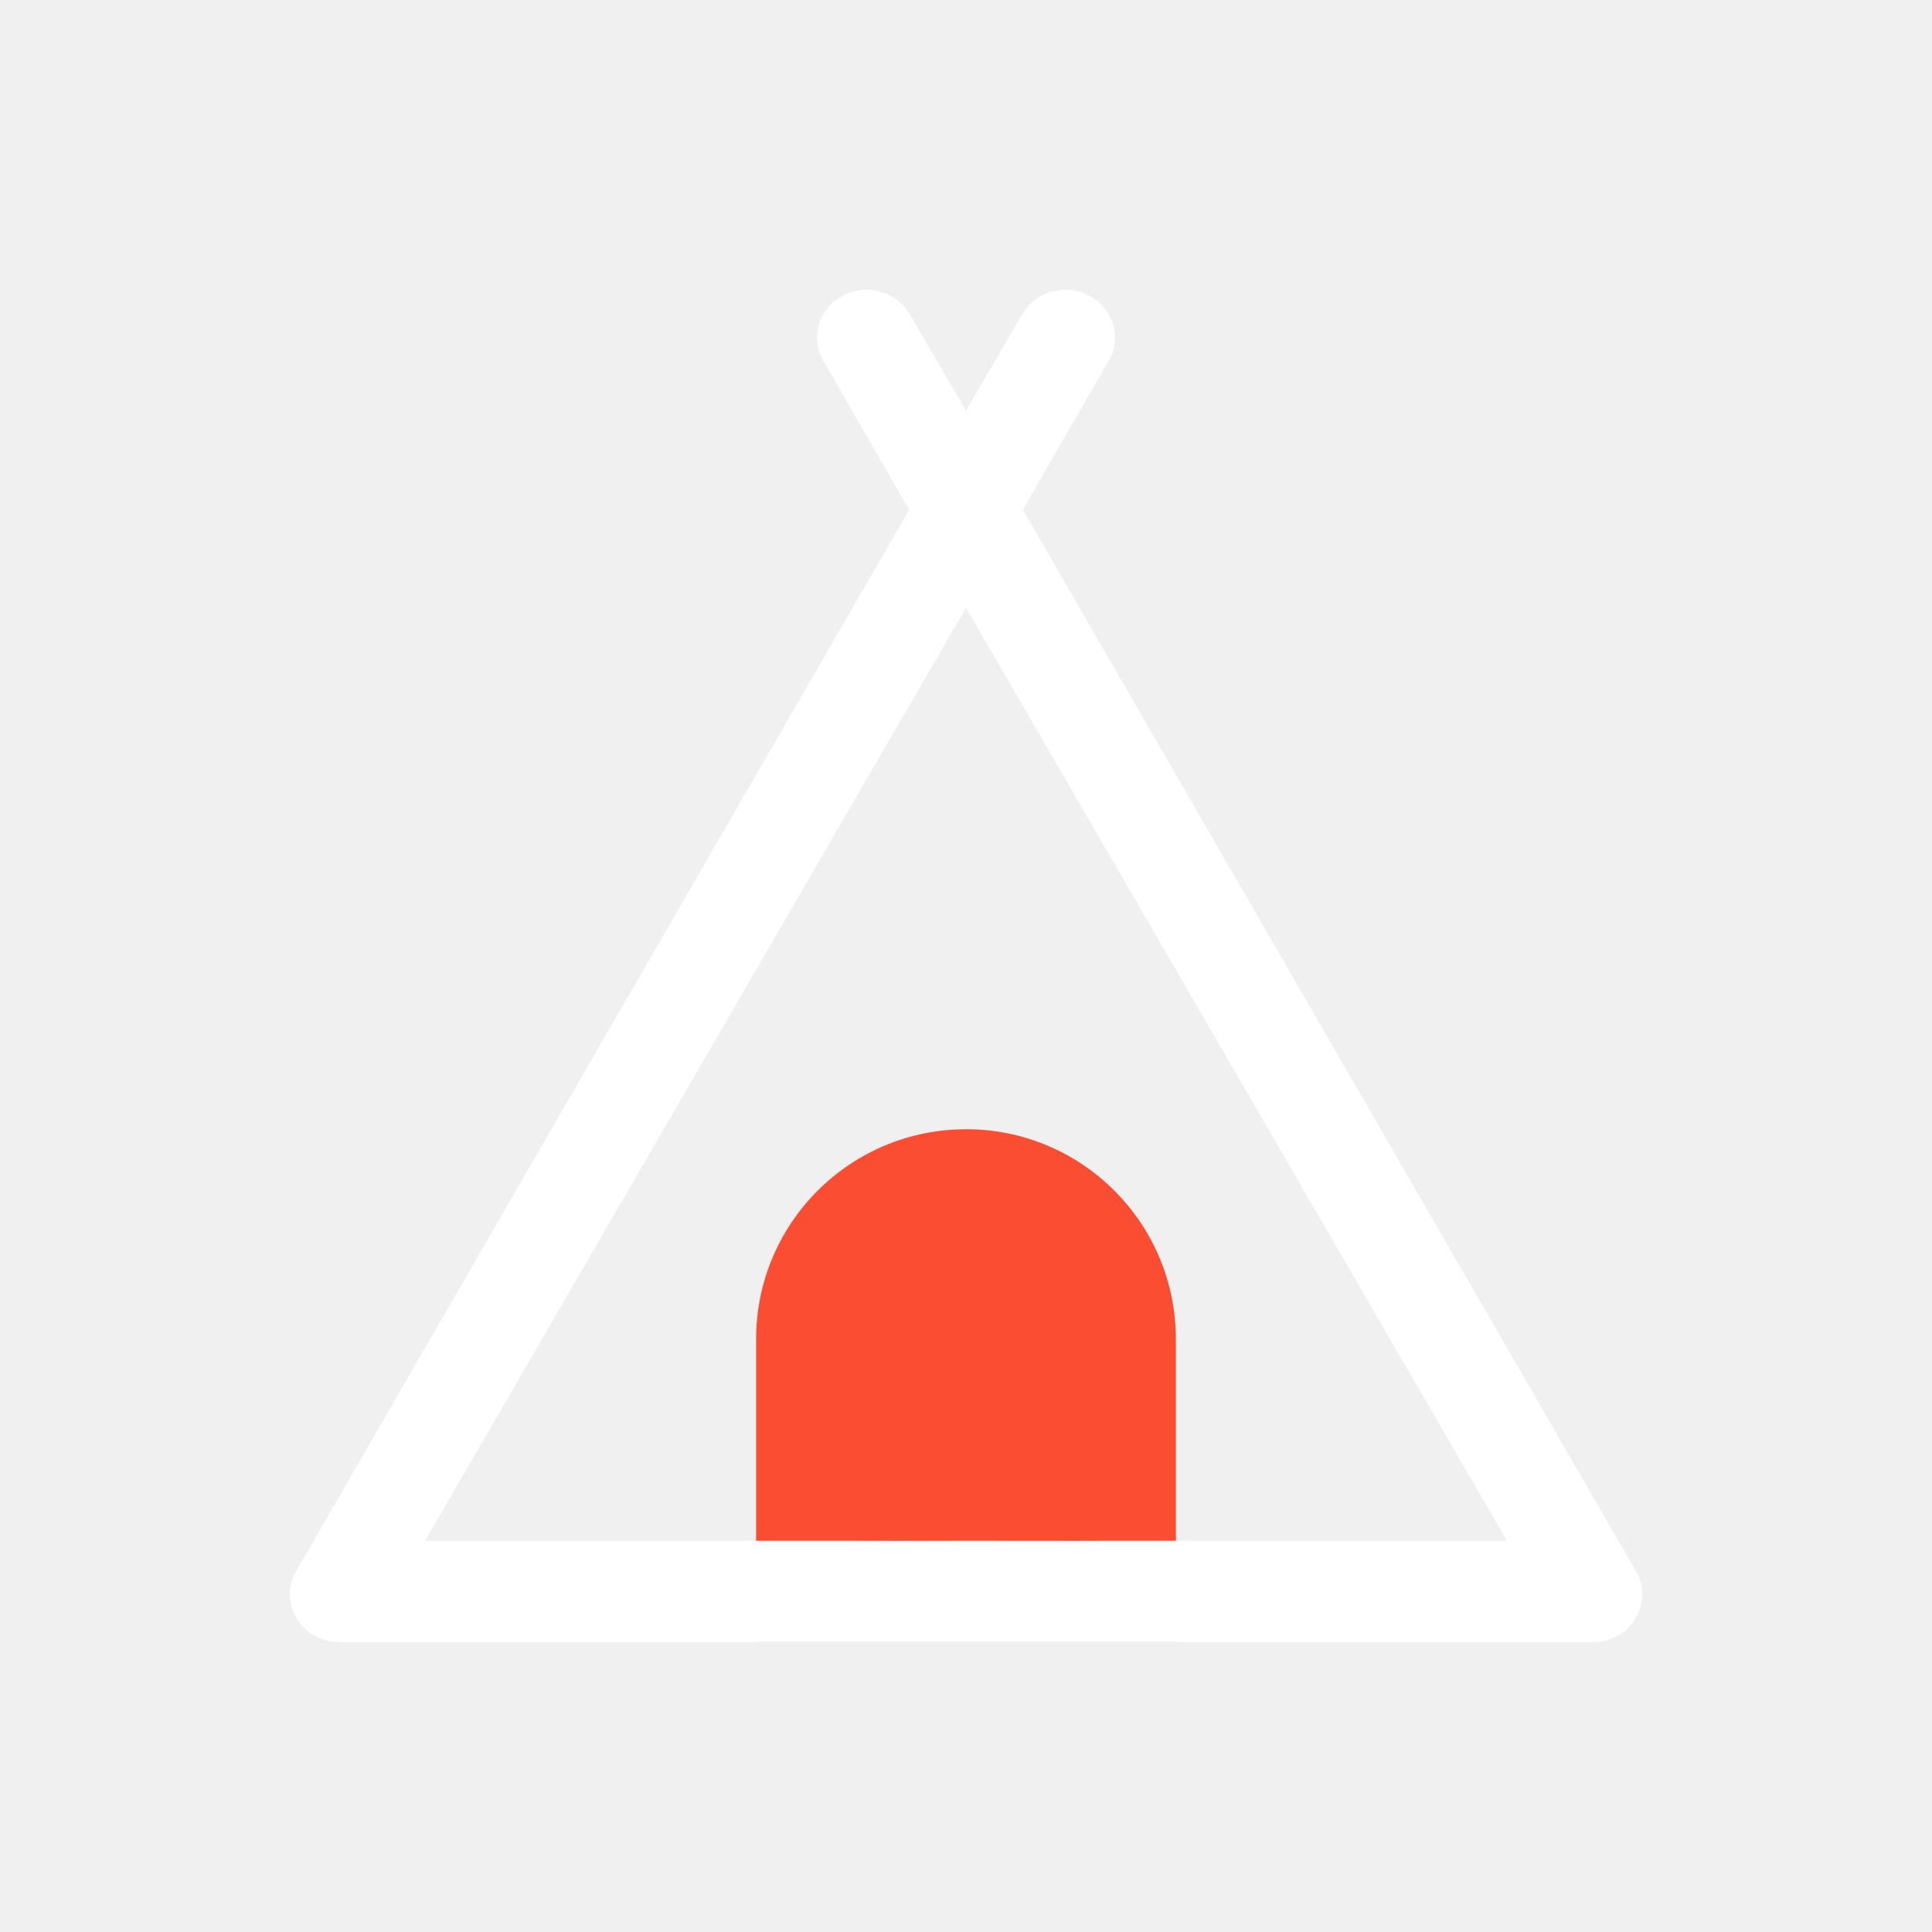
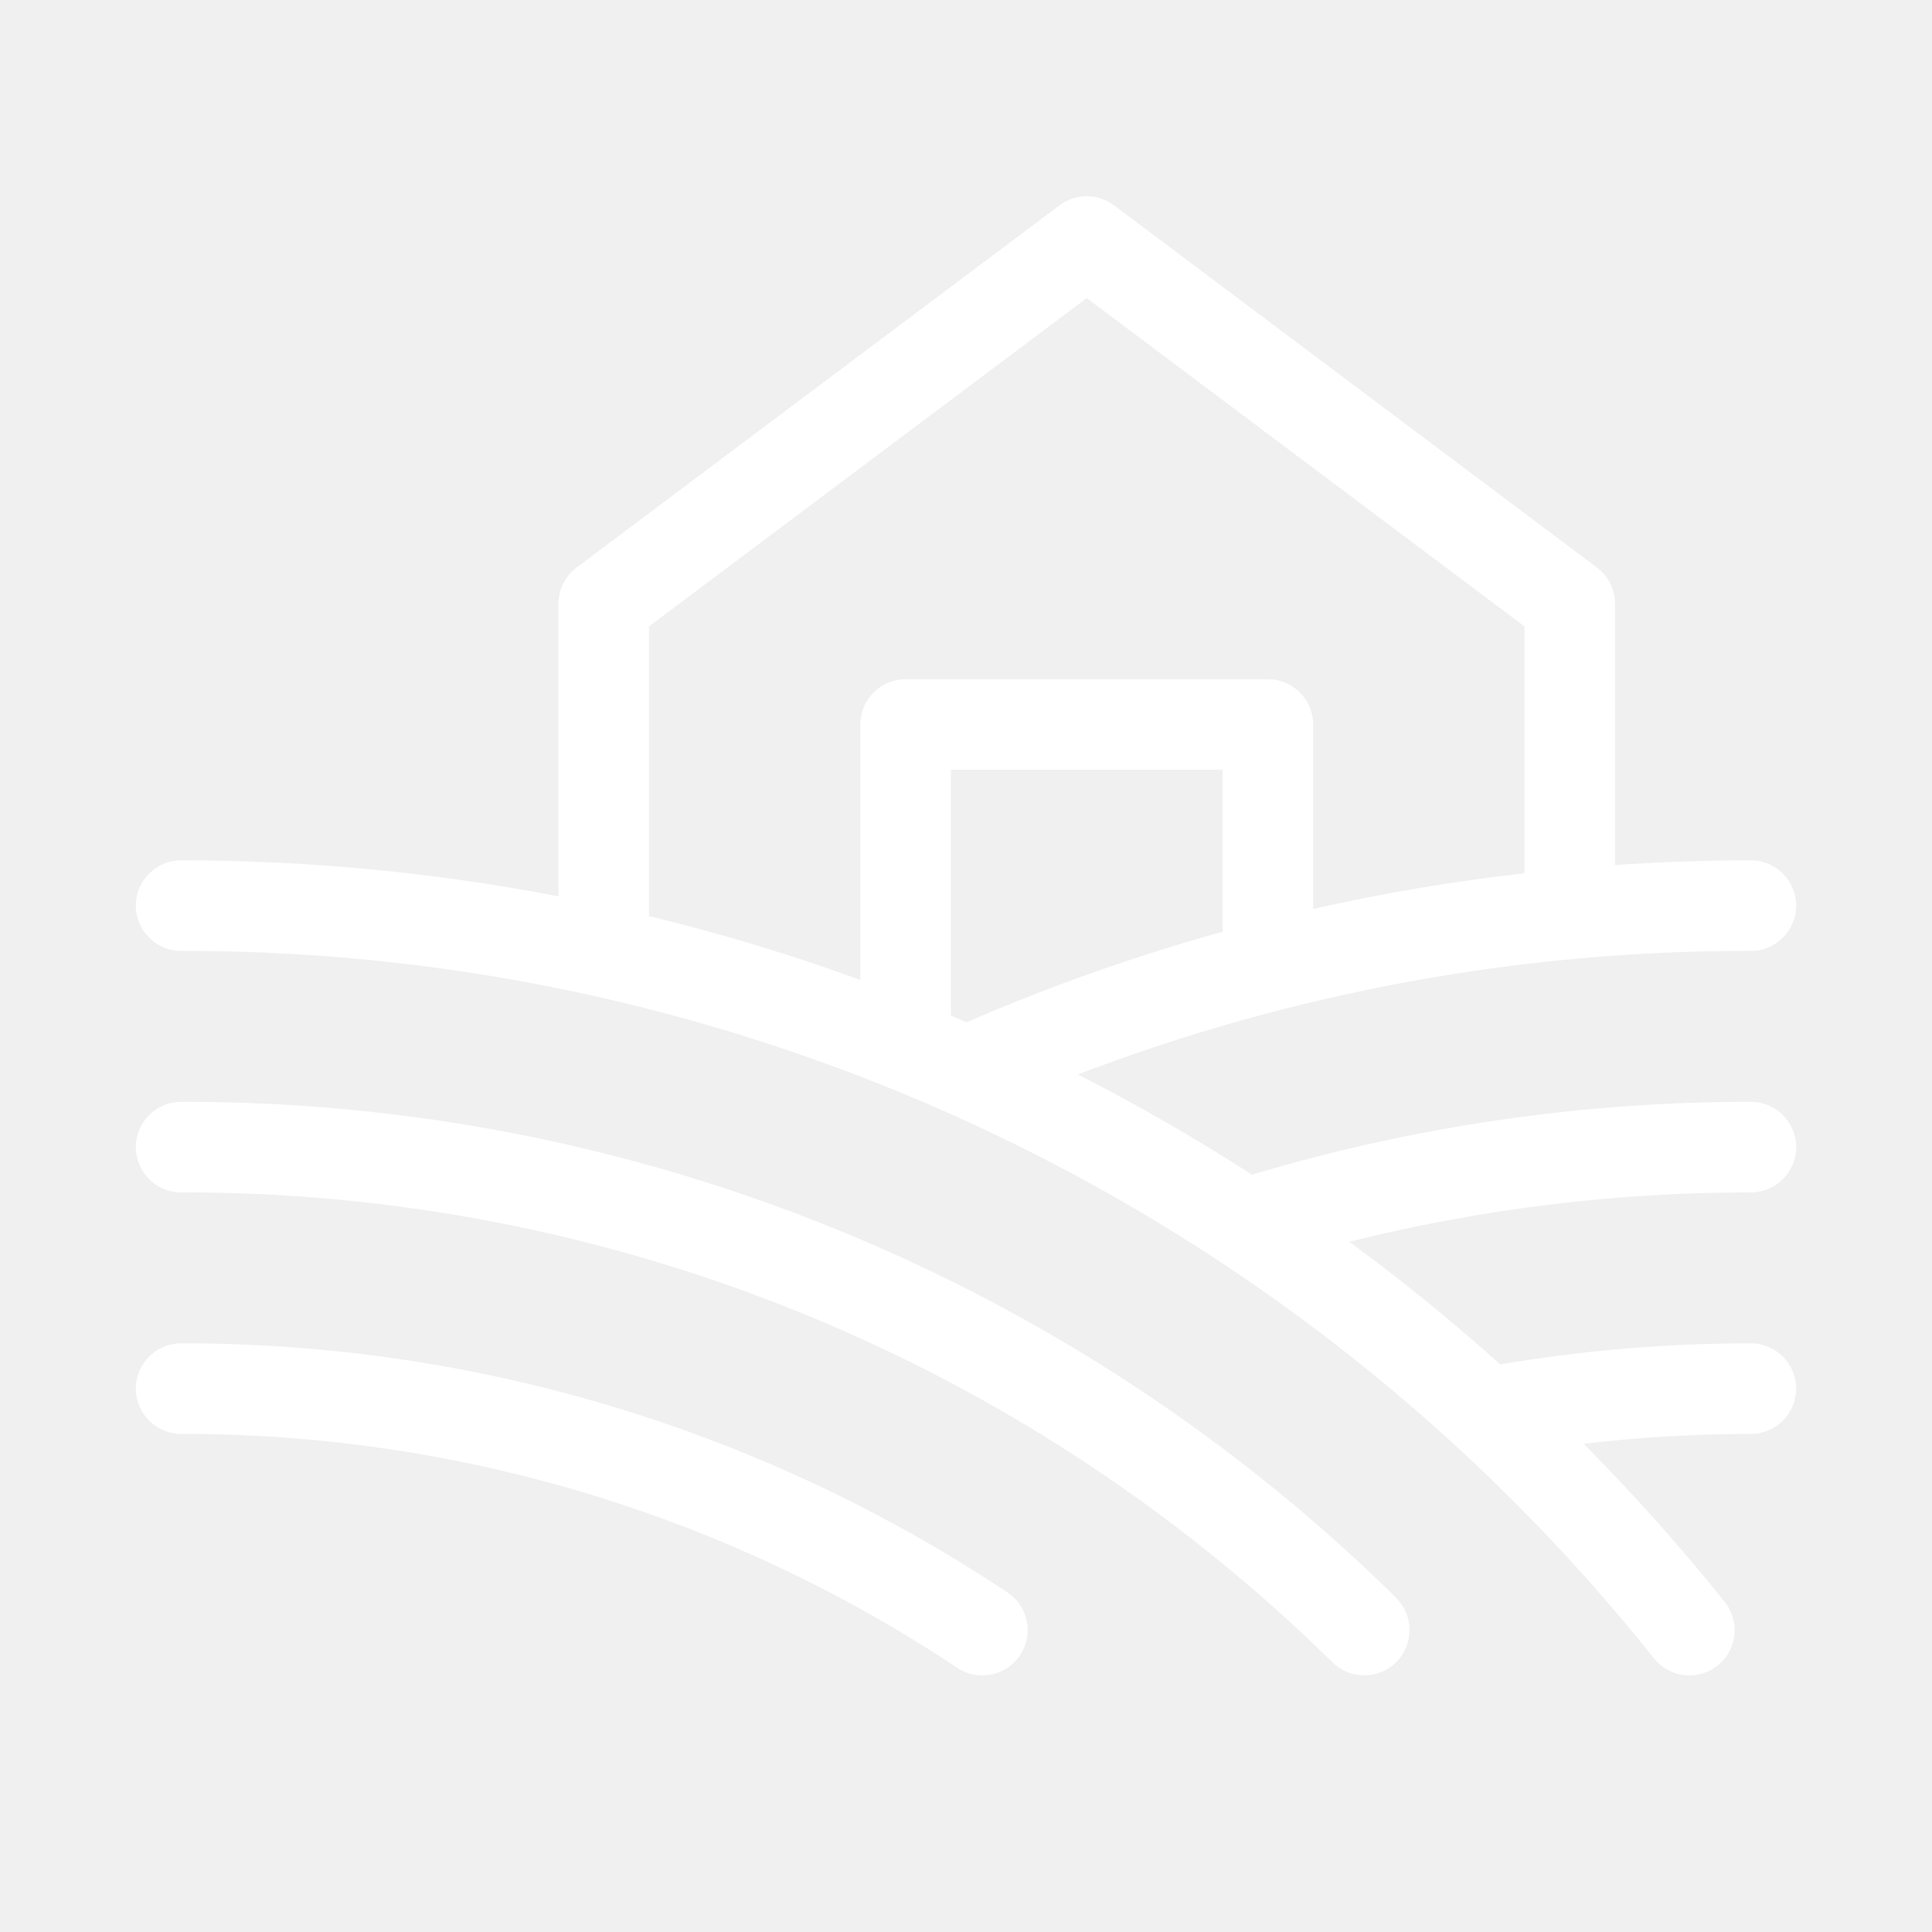
- <svg xmlns="http://www.w3.org/2000/svg" t="1709866807903" class="icon" viewBox="0 0 1024 1024" version="1.1" p-id="4913" width="32" height="32">
-   <path d="M512 598.528a111.232 111.232 0 0 0-111.232 111.206V870.4h222.464v-160.666c0-61.44-49.792-111.232-111.232-111.232z m0 58.061c-30.72 0-55.603 24.909-55.603 55.629v105.037h111.206v-105.037c0-30.72-24.883-55.629-55.603-55.629z" fill="#FB4D31" p-id="4914" />
-   <path d="M542.08 270.208l45.261-78.541a24.525 24.525 0 0 0 0-25.6A26.445 26.445 0 0 0 564.147 153.6a26.342 26.342 0 0 0-22.579 13.44L512 217.626l-29.542-50.534c-4.582-8.192-13.184-13.312-22.554-13.491a26.445 26.445 0 0 0-23.245 12.493 24.525 24.525 0 0 0 0 25.6l45.235 78.515L156.928 832.768a24.474 24.474 0 0 0 0.333 25.088c4.838 7.834 13.389 12.544 22.579 12.518h664.346c9.318 0 17.92-4.762 22.63-12.467a24.474 24.474 0 0 0 0.307-25.088l-325.018-562.688v0.051zM619.52 816.64h-33.357c-12.365 0-9.677 0.102-65.05 0H512c-55.373 0.102-24.704 0-61.798 0H225.28L512 322.125 798.72 816.64h-179.2z" fill="#ffffff" p-id="4915" />
+ <svg xmlns="http://www.w3.org/2000/svg" width="24" height="24" viewBox="0 0 256 256">
+   <path fill="white" d="M232 158a6 6 0 0 0 0-12a230.1 230.1 0 0 0-66.11 9.65a260 260 0 0 0-23.07-13.28A248.3 248.3 0 0 1 232 126a6 6 0 0 0 0-12c-6 0-12 .22-18 .62V80a6 6 0 0 0-2.4-4.8l-64-48a6 6 0 0 0-7.2 0l-64 48A6 6 0 0 0 74 80v38.77A264.3 264.3 0 0 0 24 114a6 6 0 0 0 0 12a249 249 0 0 1 195.17 93.75a6 6 0 0 0 4.69 2.25a6 6 0 0 0 4.67-9.75a265 265 0 0 0-18.69-20.94A191 191 0 0 1 232 190a6 6 0 0 0 0-12a199 199 0 0 0-33.21 2.79q-9.63-8.65-20-16.25A218.7 218.7 0 0 1 232 158m-106-23.44V102h36v21.46a259 259 0 0 0-33.93 12ZM86 83l58-43.5L202 83v32.71a261 261 0 0 0-28 4.73V96a6 6 0 0 0-6-6h-48a6 6 0 0 0-6 6v33.85a259 259 0 0 0-28-8.46Zm49.17 136.32a6 6 0 0 1-8.32 1.68A185.14 185.14 0 0 0 24 190a6 6 0 0 1 0-12a197.1 197.1 0 0 1 109.49 33a6 6 0 0 1 1.68 8.32m49.8-7.61a6 6 0 1 1-8.4 8.57A216.8 216.8 0 0 0 24 158a6 6 0 0 1 0-12a228.74 228.74 0 0 1 161 65.71Z" />
</svg>
